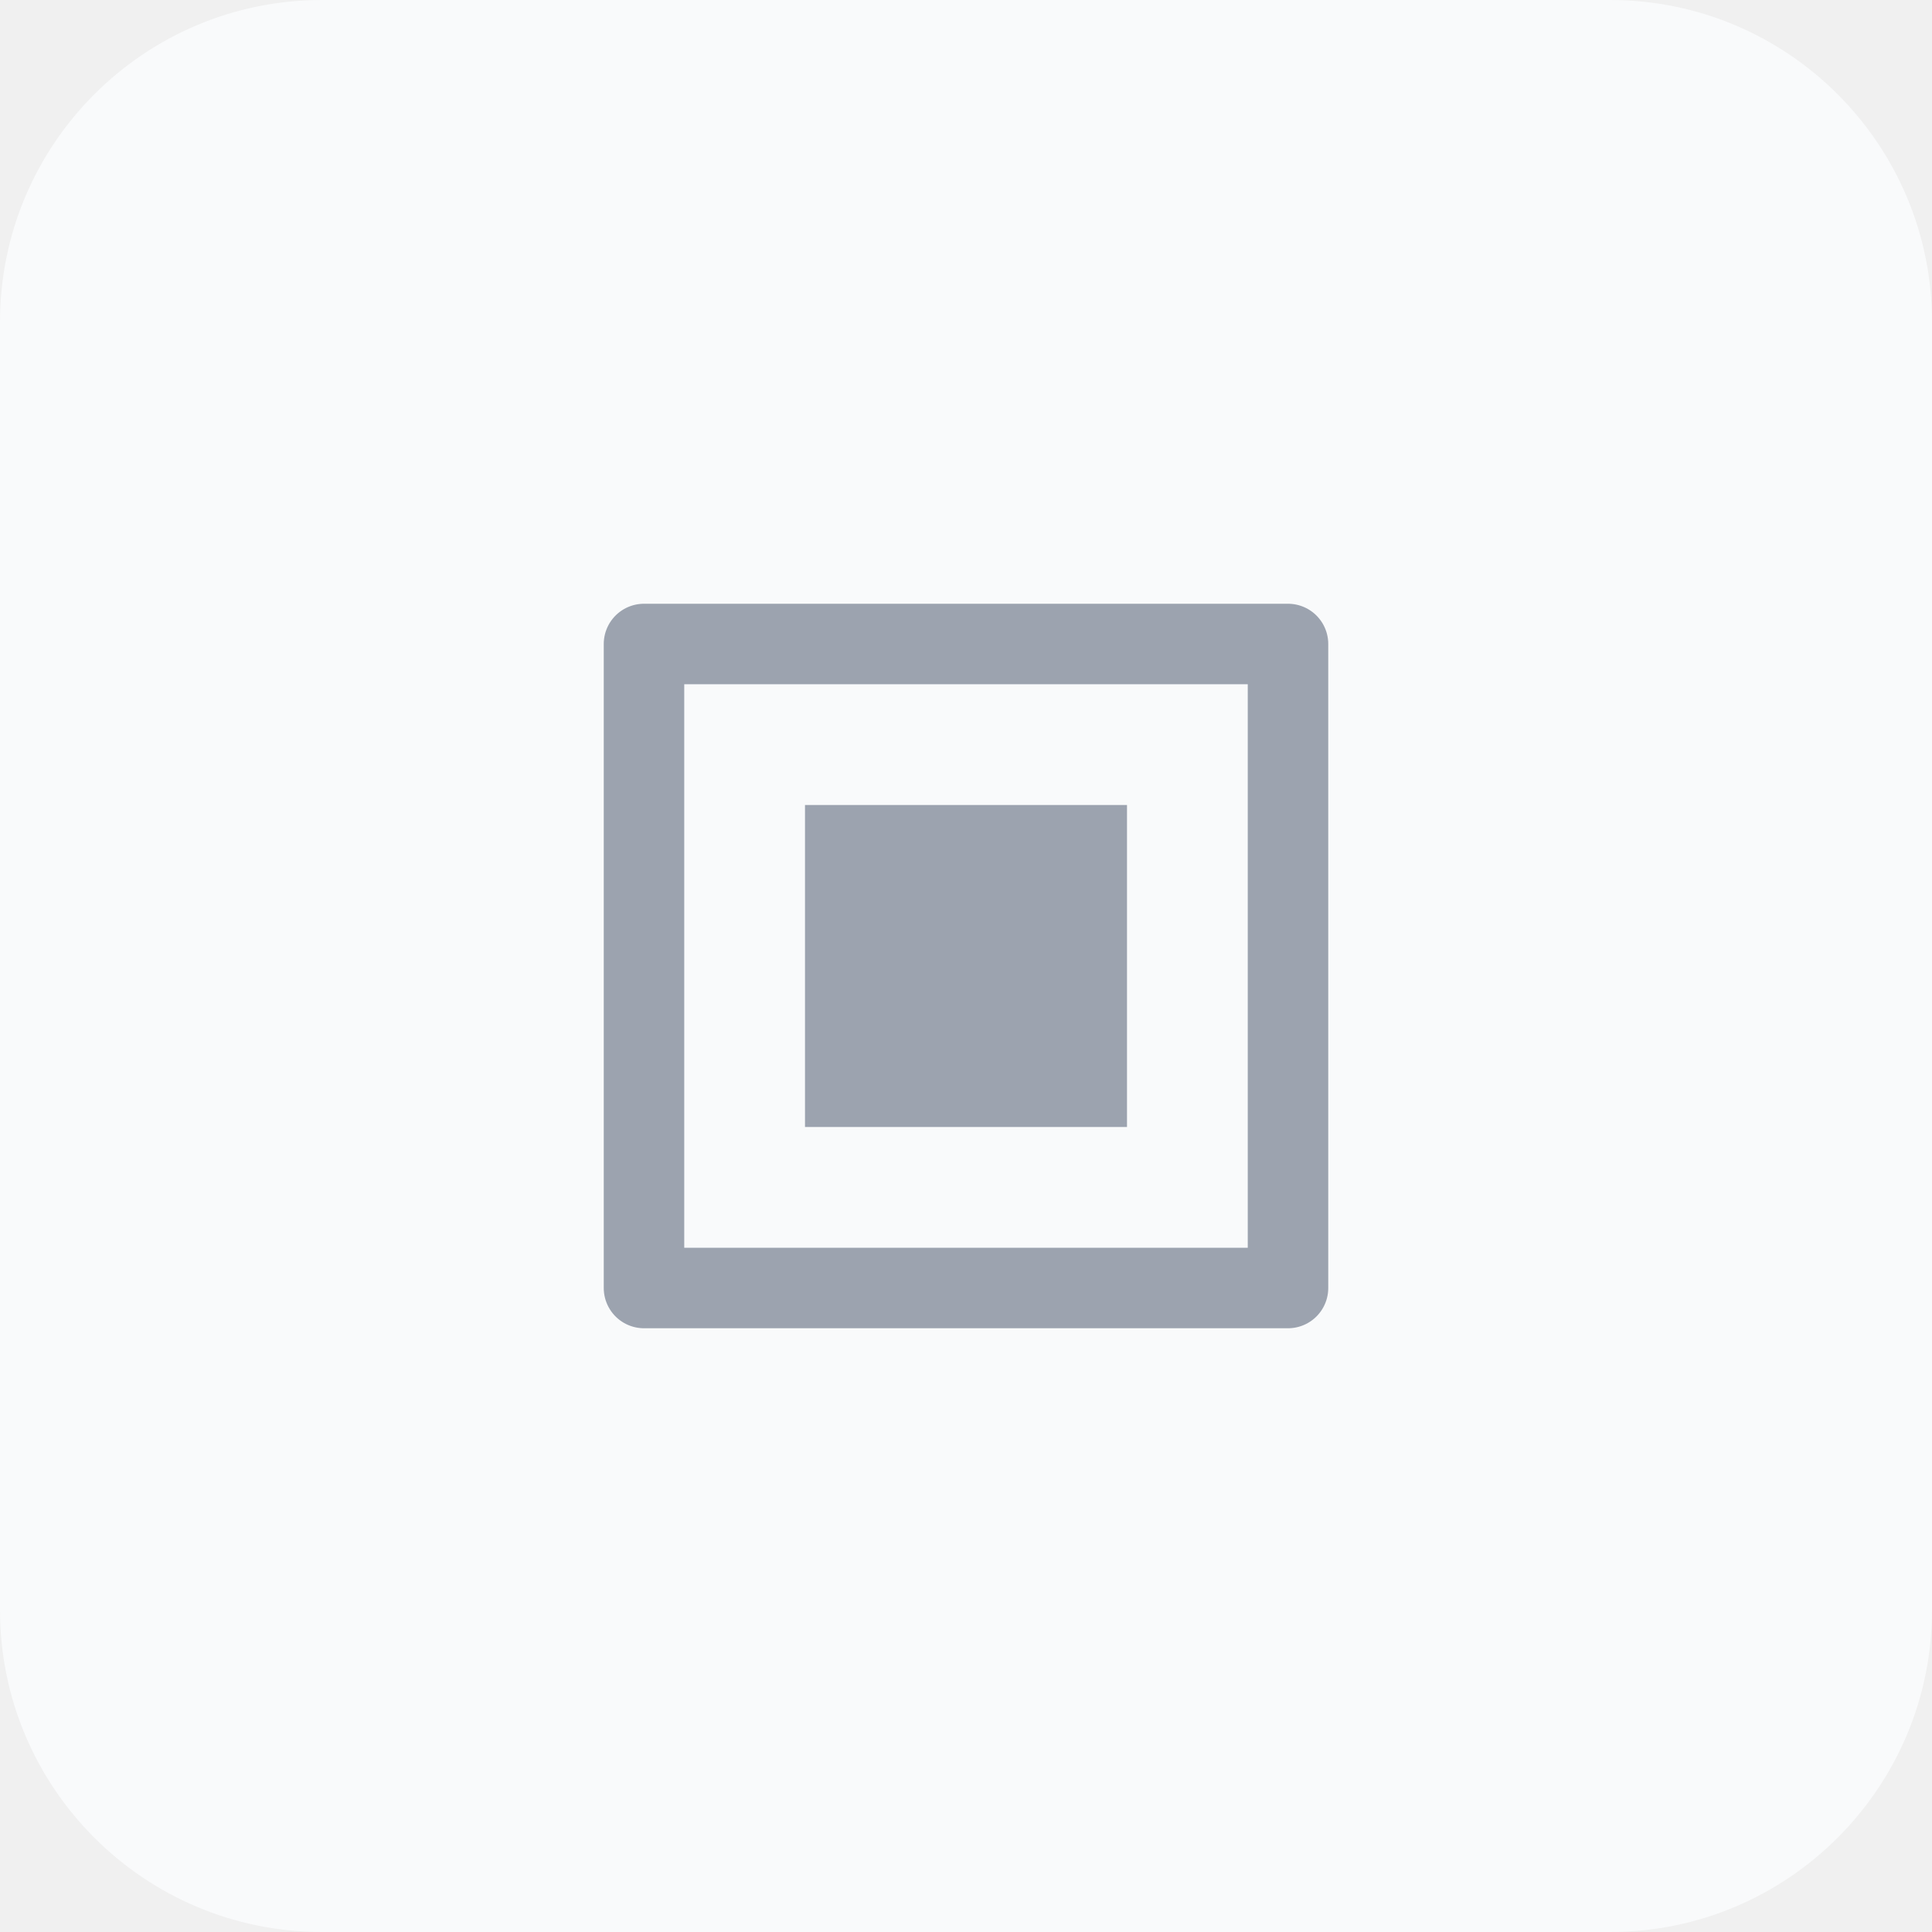
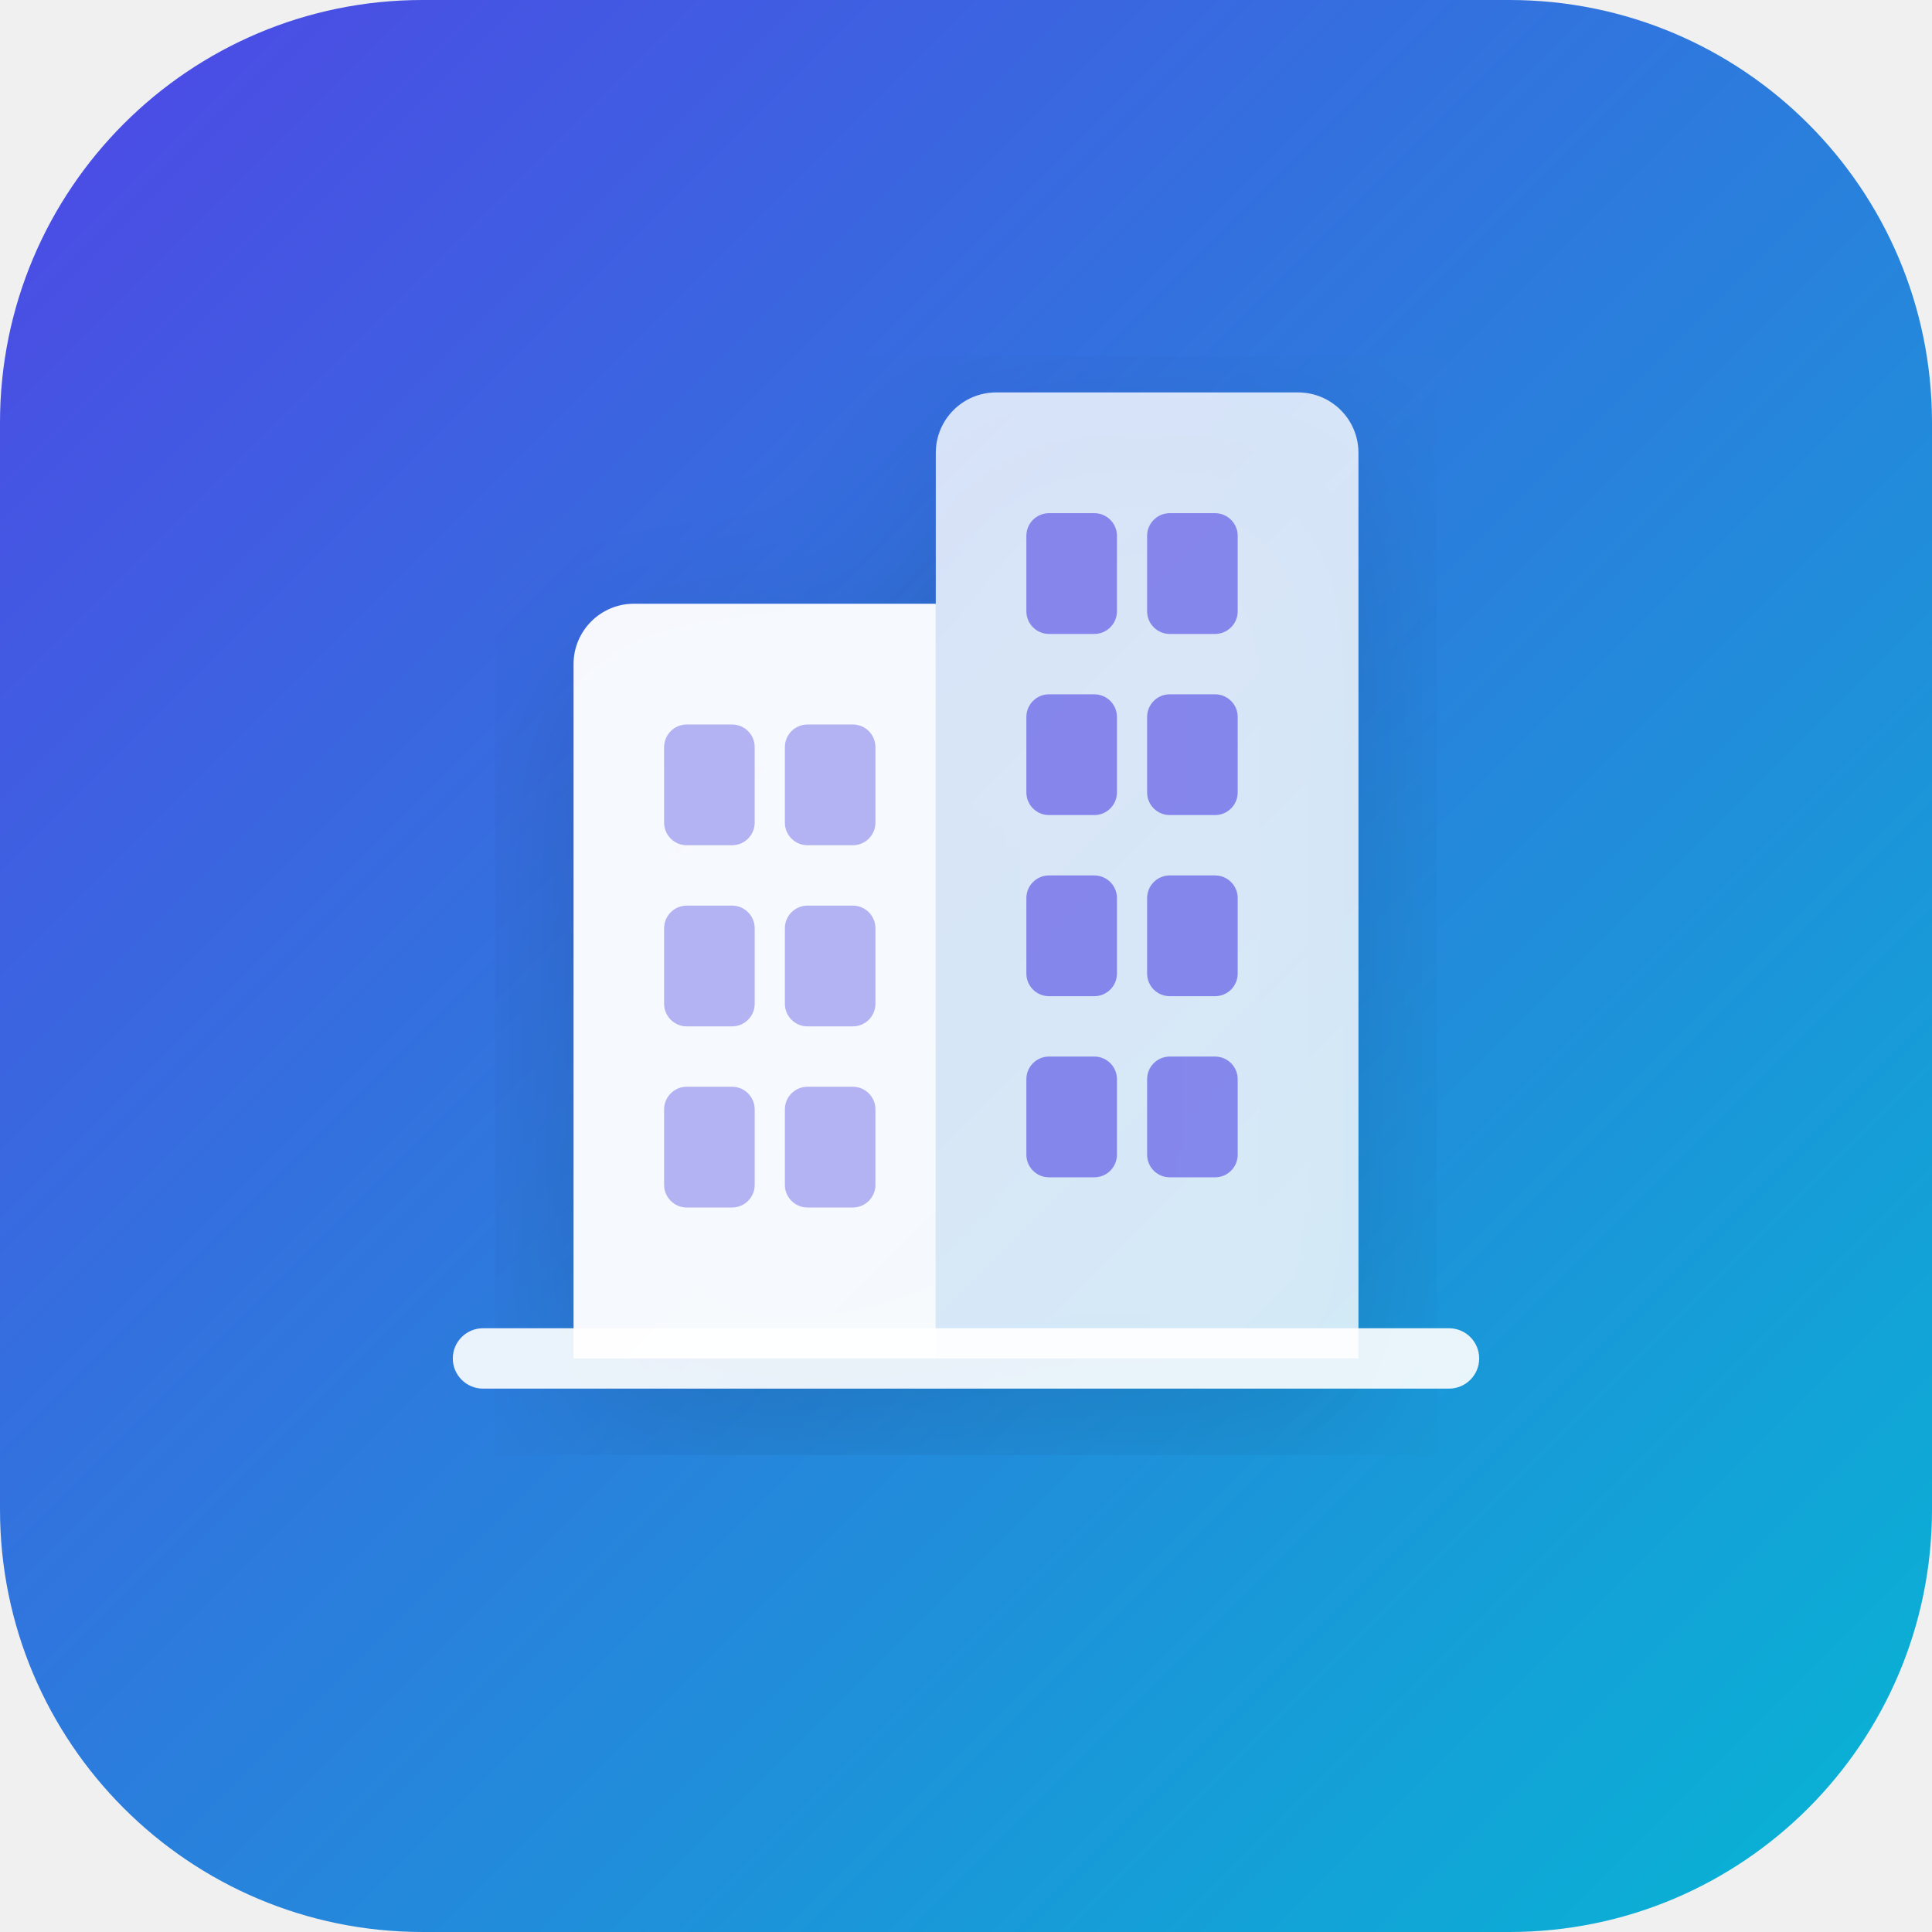
- <svg xmlns="http://www.w3.org/2000/svg" width="48" height="48" viewBox="0 0 48 48" fill="none">
-   <rect width="48" height="48" rx="8" fill="#F9FAFB" />
-   <path d="M16 16H32V32H16V16Z" stroke="#9CA3AF" stroke-width="2" stroke-linecap="round" stroke-linejoin="round" />
-   <path d="M20 20H28V28H20V20Z" fill="#9CA3AF" />
+ <svg xmlns="http://www.w3.org/2000/svg" width="128" height="128" viewBox="0 0 128 128" fill="none">
+   <defs>
+     <linearGradient id="bgGrad" x1="0%" y1="0%" x2="100%" y2="100%">
+       <stop offset="0%" stop-color="#4F46E5" />
+       <stop offset="100%" stop-color="#06B6D4" />
+     </linearGradient>
+     <filter id="shadow" x="-10%" y="-10%" width="120%" height="120%">
+       <feDropShadow dx="0" dy="4" stdDeviation="6" flood-color="#000000" flood-opacity="0.15" />
+     </filter>
+   </defs>
+   <rect width="128" height="128" rx="28" fill="url(#bgGrad)" />
+   <g filter="url(#shadow)">
+     <path d="M38 90V44C38 41.791 39.791 40 42 40H62V90H38Z" fill="white" fill-opacity="0.95" />
+     <path d="M62 90V30C62 27.791 63.791 26 66 26H86C88.209 26 90 27.791 90 30V90H62Z" fill="white" fill-opacity="0.8" />
+     <rect x="44" y="48" width="6" height="8" rx="1.5" fill="#4F46E5" fill-opacity="0.4" />
+     <rect x="52" y="48" width="6" height="8" rx="1.5" fill="#4F46E5" fill-opacity="0.4" />
+     <rect x="44" y="60" width="6" height="8" rx="1.5" fill="#4F46E5" fill-opacity="0.4" />
+     <rect x="52" y="60" width="6" height="8" rx="1.5" fill="#4F46E5" fill-opacity="0.4" />
+     <rect x="44" y="72" width="6" height="8" rx="1.5" fill="#4F46E5" fill-opacity="0.4" />
+     <rect x="52" y="72" width="6" height="8" rx="1.5" fill="#4F46E5" fill-opacity="0.4" />
+     <rect x="68" y="34" width="6" height="8" rx="1.5" fill="#4F46E5" fill-opacity="0.6" />
+     <rect x="76" y="34" width="6" height="8" rx="1.5" fill="#4F46E5" fill-opacity="0.6" />
+     <rect x="68" y="46" width="6" height="8" rx="1.5" fill="#4F46E5" fill-opacity="0.6" />
+     <rect x="76" y="46" width="6" height="8" rx="1.5" fill="#4F46E5" fill-opacity="0.6" />
+     <rect x="68" y="58" width="6" height="8" rx="1.5" fill="#4F46E5" fill-opacity="0.6" />
+     <rect x="76" y="58" width="6" height="8" rx="1.5" fill="#4F46E5" fill-opacity="0.6" />
+     <rect x="68" y="70" width="6" height="8" rx="1.5" fill="#4F46E5" fill-opacity="0.6" />
+     <rect x="76" y="70" width="6" height="8" rx="1.5" fill="#4F46E5" fill-opacity="0.6" />
+   </g>
+   <rect x="30" y="88" width="68" height="4" rx="2" fill="white" fill-opacity="0.9" />
</svg>
